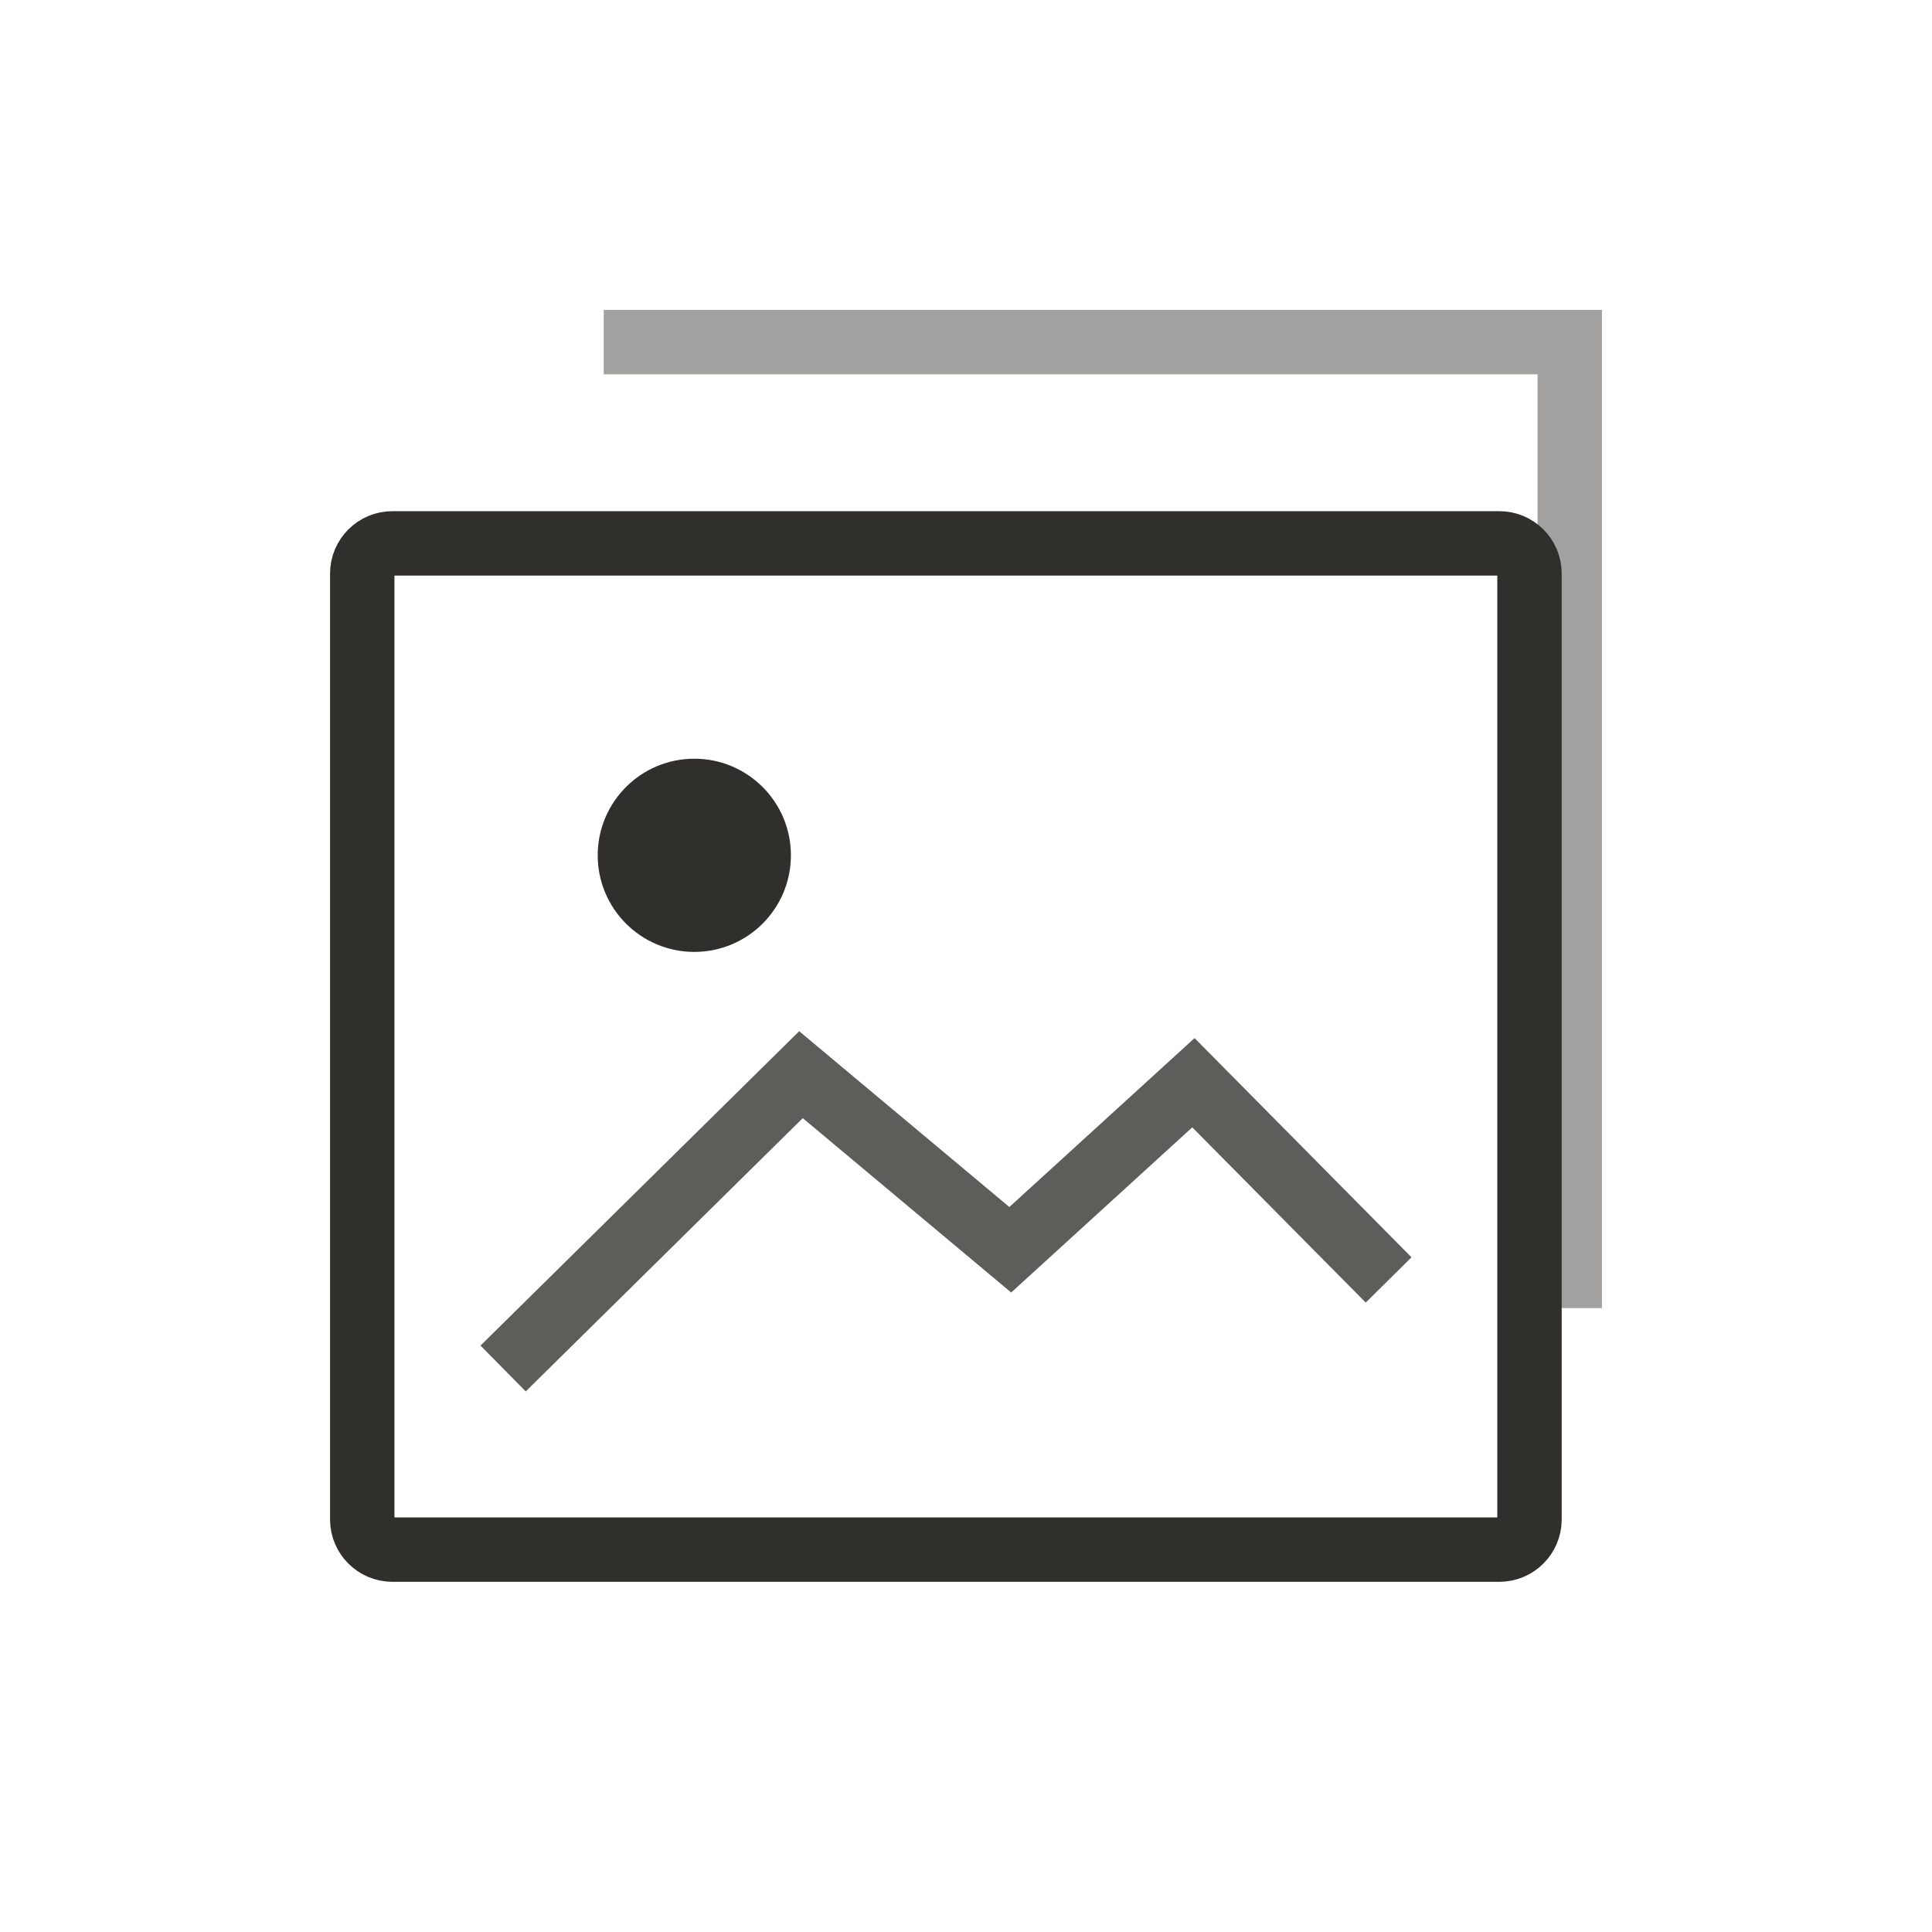
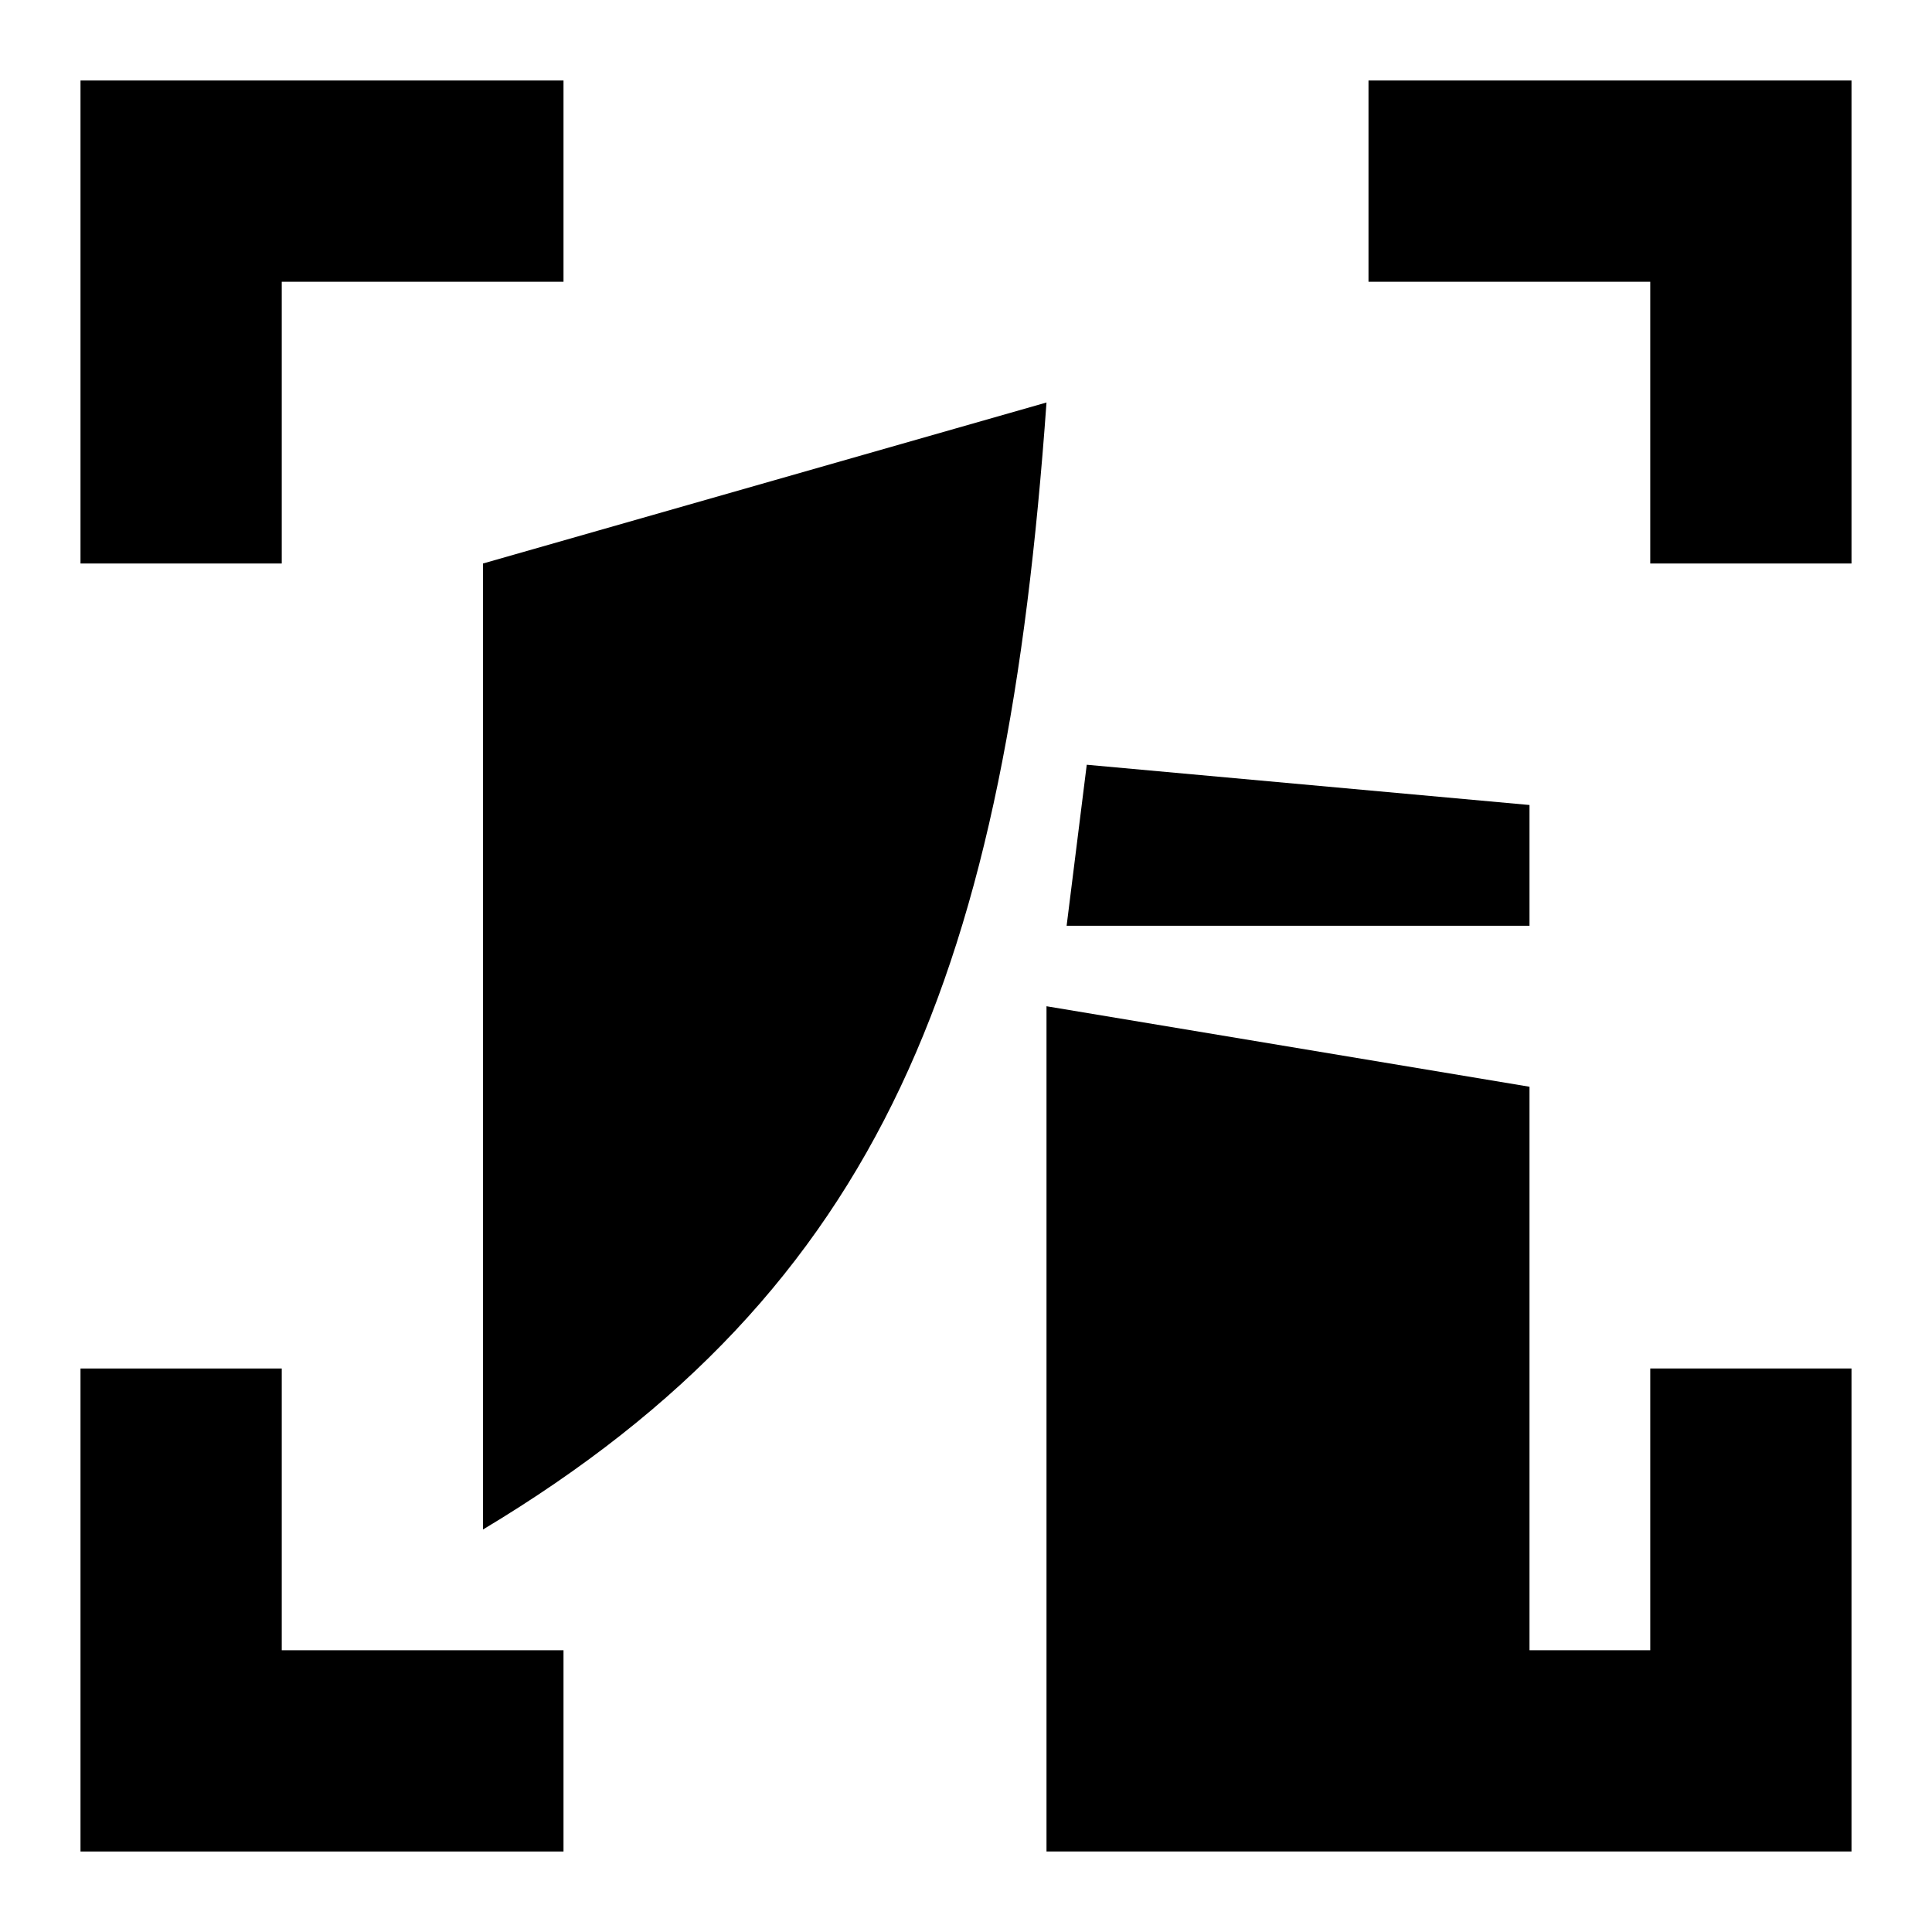
- <svg xmlns="http://www.w3.org/2000/svg" viewBox="0 0 48 48" fill="none">
-   <path d="M15 8.5h24v24" stroke="#302f2b" stroke-width="1.6" opacity="0.45" />
-   <rect x="9" y="13.5" width="29" height="25" rx="0.75" stroke="#302f2b" stroke-width="1.6" />
-   <circle cx="17.25" cy="21.25" r="2.4" fill="#302f2b" />
-   <path d="m12.5 34 7.4-7.3 5.2 4.35 4.55-4.15 4.85 4.9" stroke="#302f2b" stroke-width="1.6" opacity="0.78" />
+ <svg xmlns="http://www.w3.org/2000/svg" viewBox="0 0 48 48" fill="currentColor">
+   <path d="M2 2h12v5H7v7H2Zm32 0h12v12h-5V7h-7ZM2 34h5v7h7v5H2Z" />
+   <path d="m12 14 14-4c-1 14-4 22-14 28Z" />
+   <path d="m27 19 11 1v3H26.5ZM26 25l12 2v14h3v-7h5v12H26Z" />
</svg>
